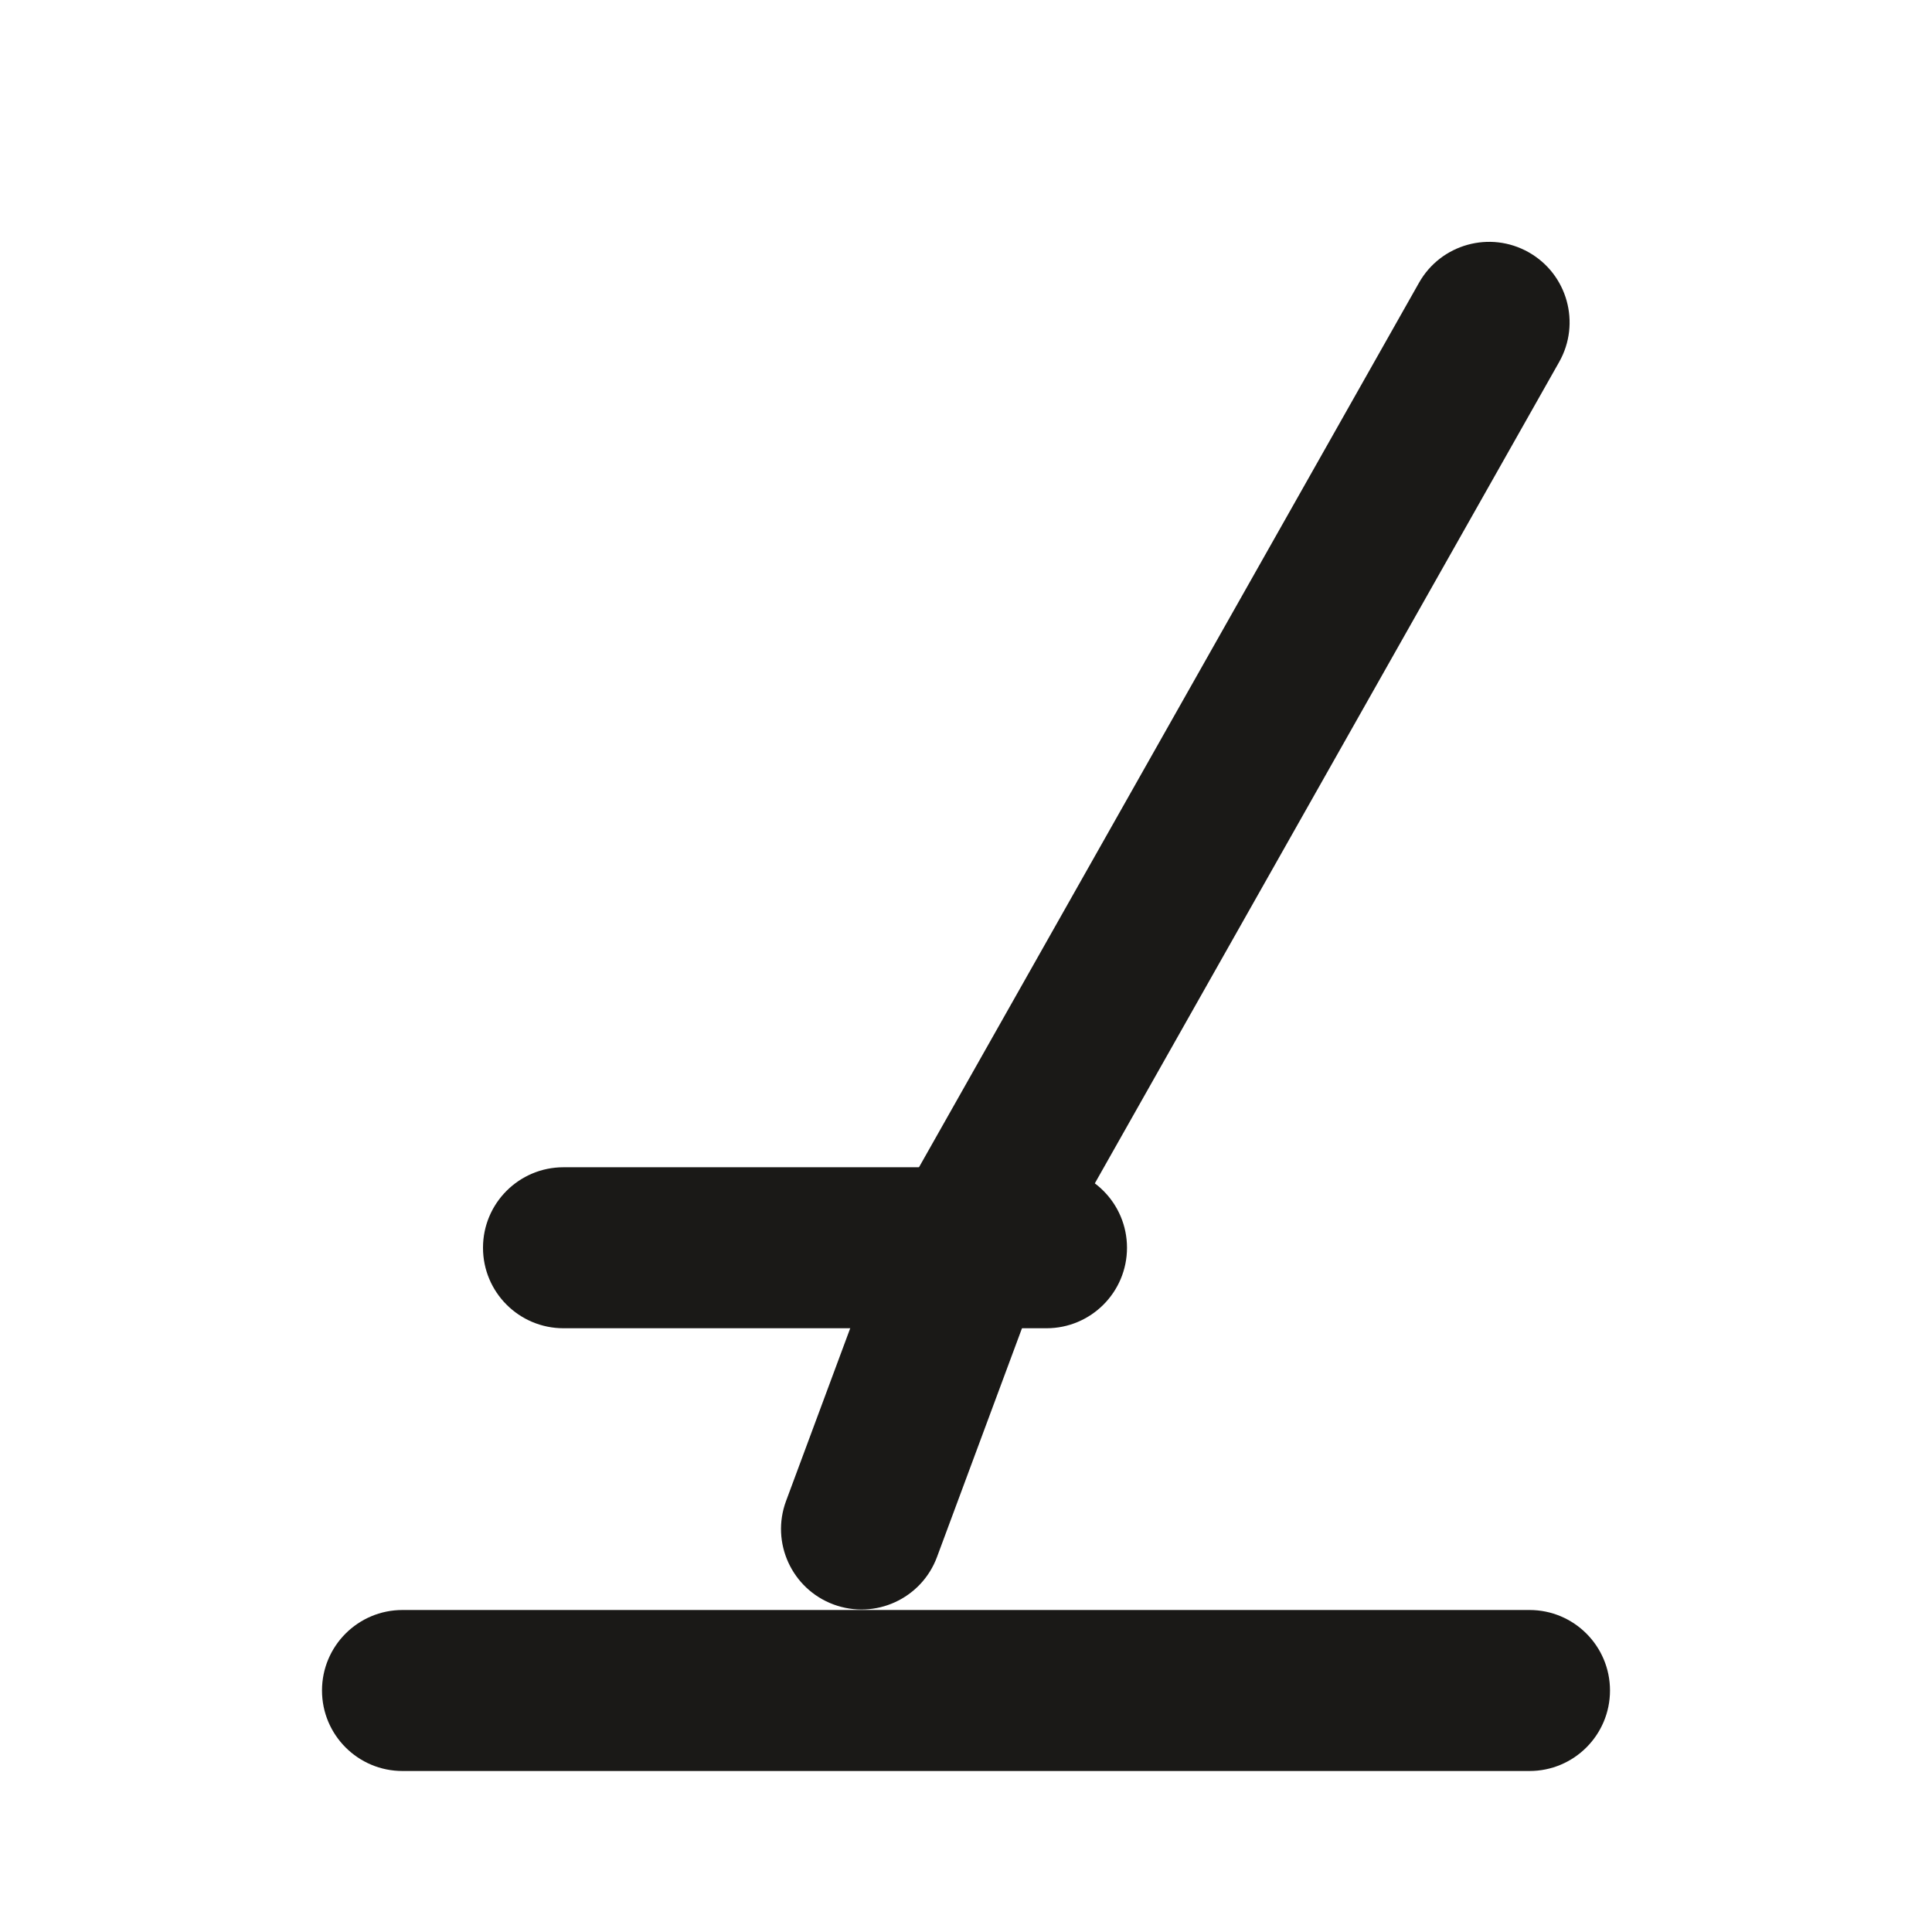
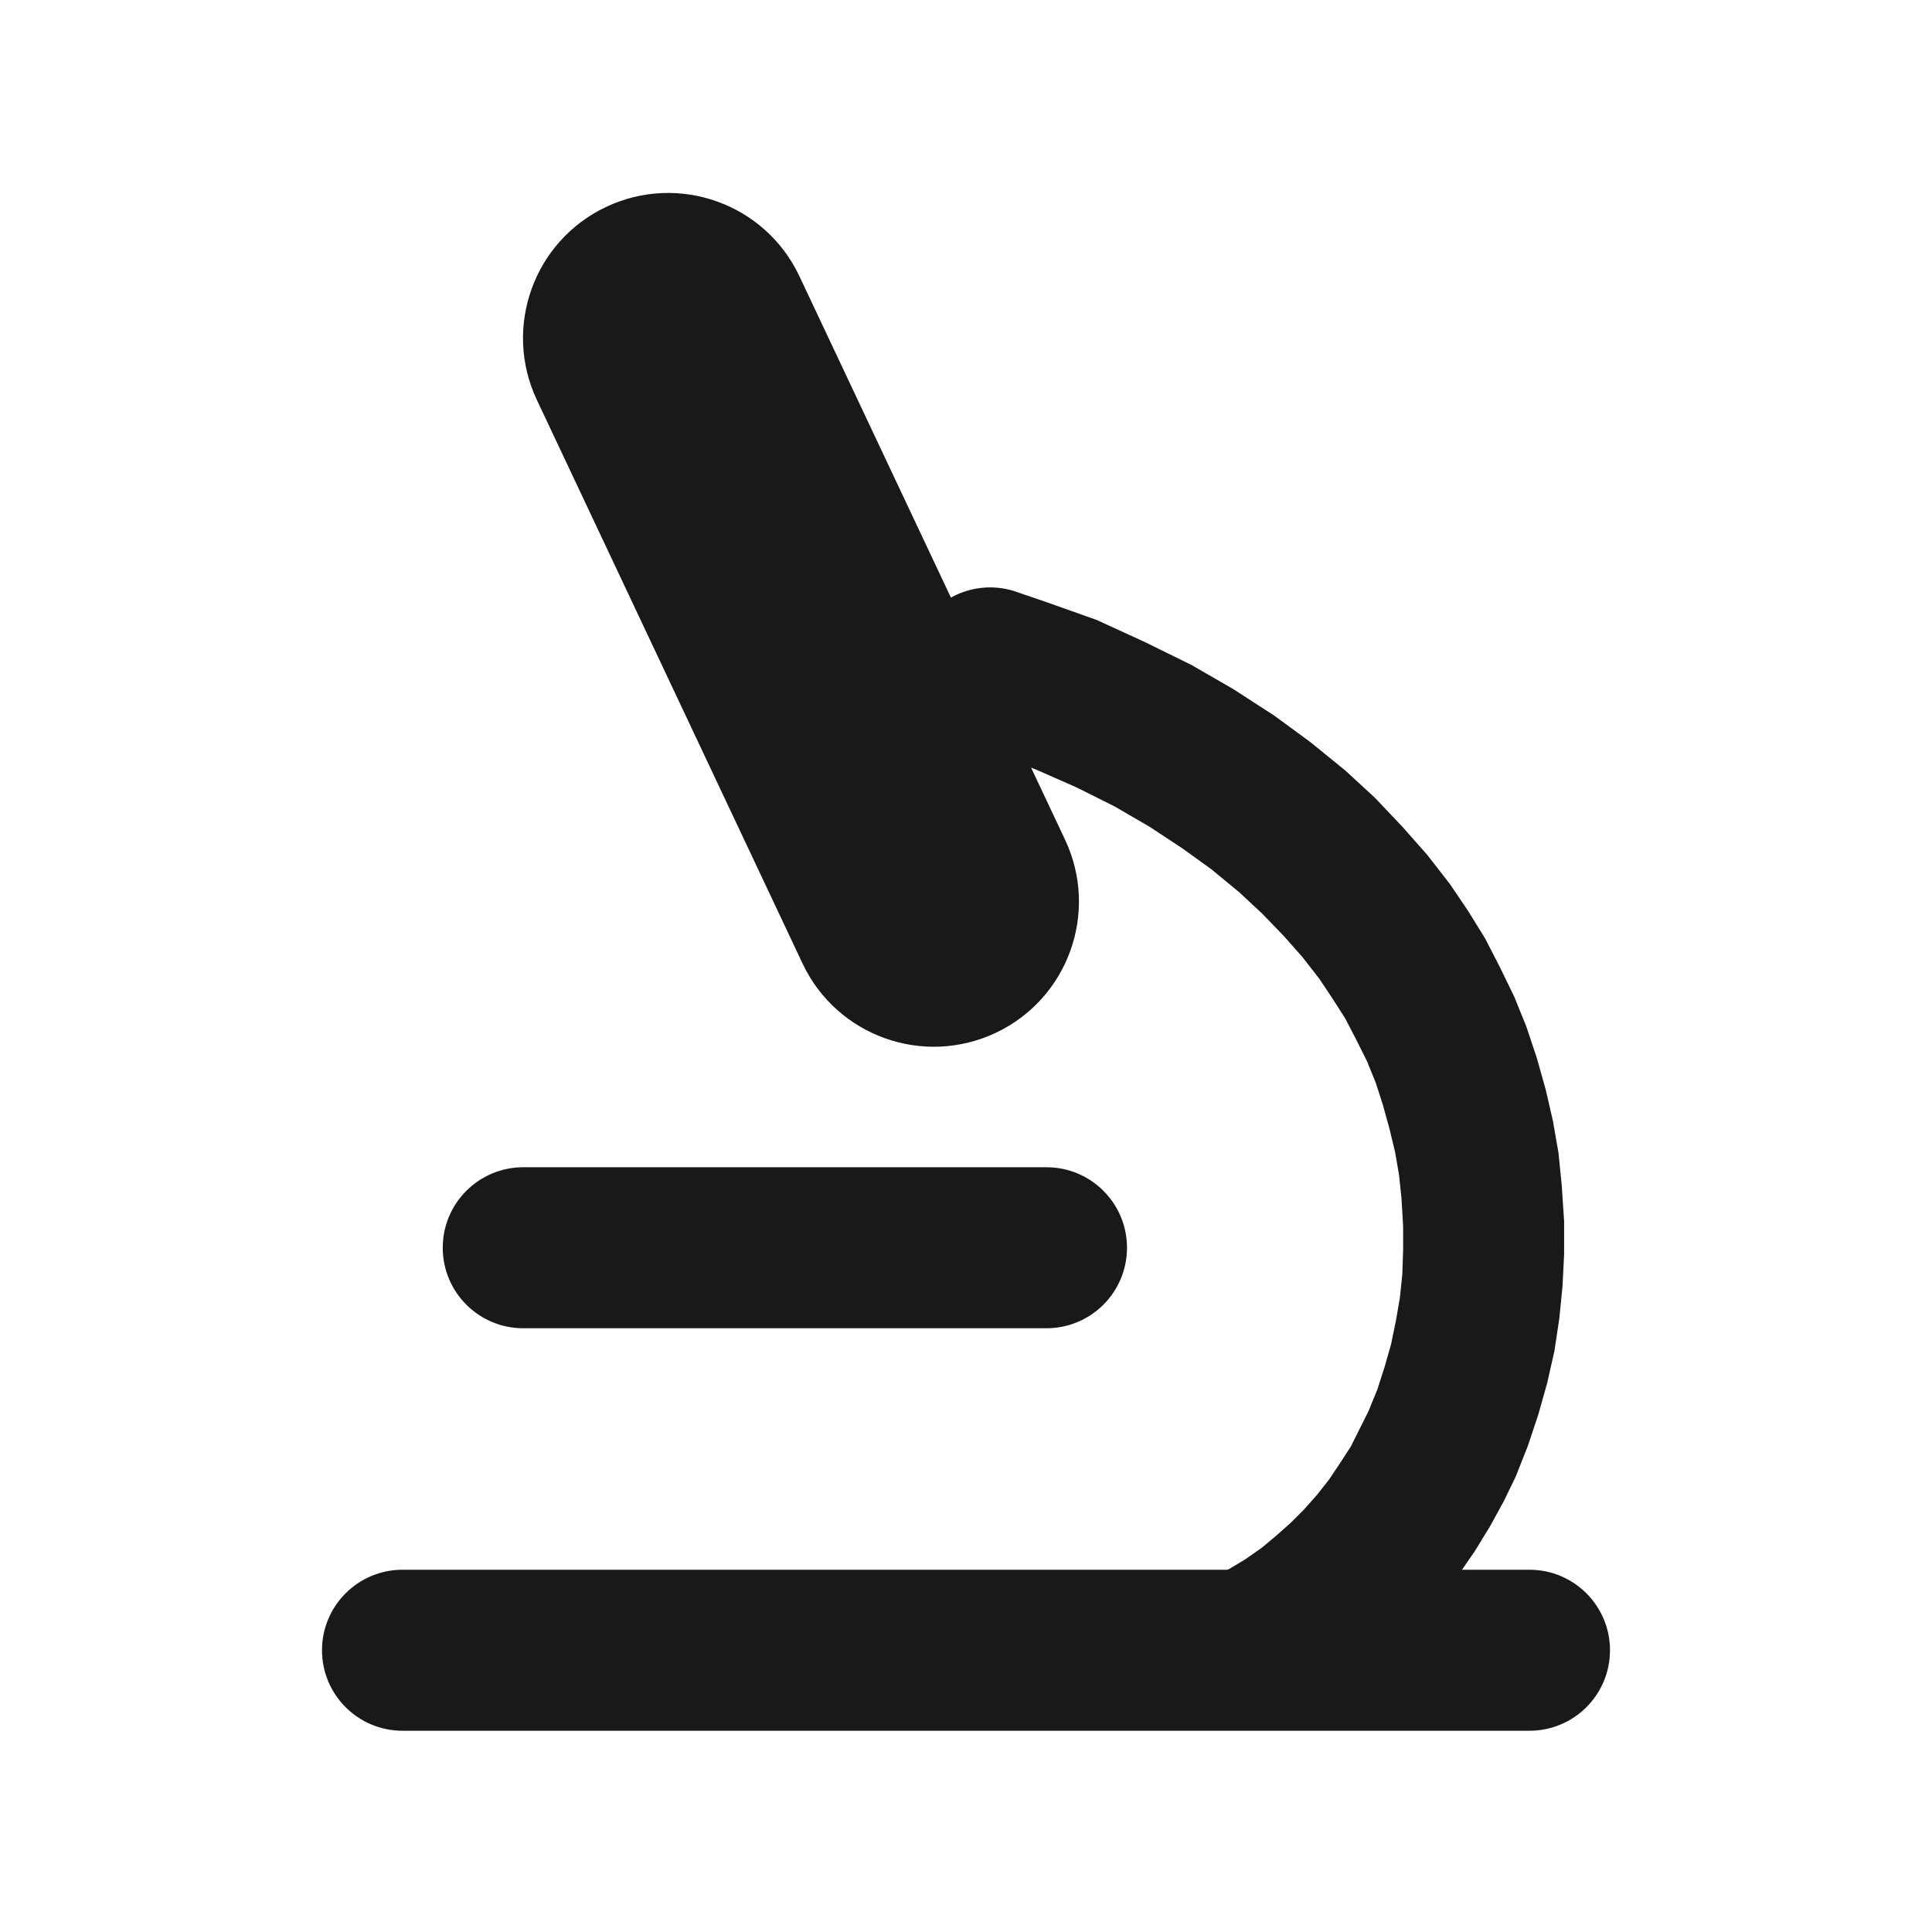
<svg xmlns="http://www.w3.org/2000/svg" width="24" height="24" viewBox="0 0 24 24" fill="none">
-   <rect x="14.25" y="2.15" width="2" height="15.21" rx="1" transform="rotate(29.48 15.25 9.75)" fill="#1A1917" />
-   <rect x="10.35" y="14.38" width="2" height="5.73" rx="1" transform="rotate(20.38 11.35 17.25)" fill="#1A1917" />
-   <rect x="6" y="14.5" width="8" height="2" rx="1" fill="#1A1917" />
-   <rect x="4" y="20" width="16" height="2" rx="1" fill="#1A1917" />
+   <path d="M5 19.5L19 19.5A1 1 0 0 1 19 21.5L19 21.5L5 21.5A1 1 0 0 1 5 19.5Z" fill="#1A1917" />
+   <path d="M15.05 19.61L15.27 19.49L15.47 19.37L15.67 19.23L15.85 19.08L16.03 18.92L16.2 18.75L16.36 18.57L16.51 18.38L16.65 18.17L16.78 17.97L16.89 17.75L17 17.53L17.11 17.26L17.2 16.98L17.28 16.7L17.34 16.41L17.39 16.12L17.42 15.83L17.43 15.53L17.43 15.23L17.41 14.89L17.38 14.6L17.33 14.31L17.26 14.02L17.18 13.73L17.09 13.45L16.98 13.18L16.85 12.92L16.71 12.65L16.55 12.4L16.39 12.16L16.18 11.89L15.95 11.63L15.68 11.35L15.39 11.08L15.05 10.8L14.69 10.54L14.28 10.27L13.85 10.02L13.37 9.78L12.87 9.56L12.36 9.37L12.01 9.26A1 1 0 0 1 12.59 7.34L12.59 7.34L13 7.48L13.62 7.7L14.21 7.97L14.8 8.26L15.32 8.56L15.83 8.89L16.28 9.22L16.71 9.57L17.08 9.91L17.43 10.28L17.73 10.62L18.01 10.98L18.24 11.32L18.45 11.66L18.63 12.01L18.81 12.38L18.96 12.75L19.09 13.14L19.2 13.53L19.29 13.92L19.36 14.32L19.4 14.72L19.43 15.17L19.43 15.58L19.41 15.98L19.37 16.38L19.31 16.78L19.22 17.18L19.11 17.57L18.98 17.96L18.83 18.34L18.68 18.65L18.51 18.96L18.32 19.27L18.12 19.56L17.9 19.84L17.66 20.11L17.41 20.37L17.14 20.61L16.86 20.83L16.57 21.04L16.26 21.22L15.95 21.39A1 1 0 0 1 15.05 19.61Z" fill="#1A1917" />
+   <path d="M9.93 3.43L13.23 10.43A1.8 1.8 0 0 1 9.97 11.97L9.97 11.97L6.67 4.97A1.8 1.8 0 0 1 9.93 3.43Z" fill="#1A1917" />
+   <path d="M6.5 14.5L13 14.5A1 1 0 0 1 13 16.5L13 16.5L6.5 16.5A1 1 0 0 1 6.5 14.5Z" fill="#1A1917" />
</svg>
